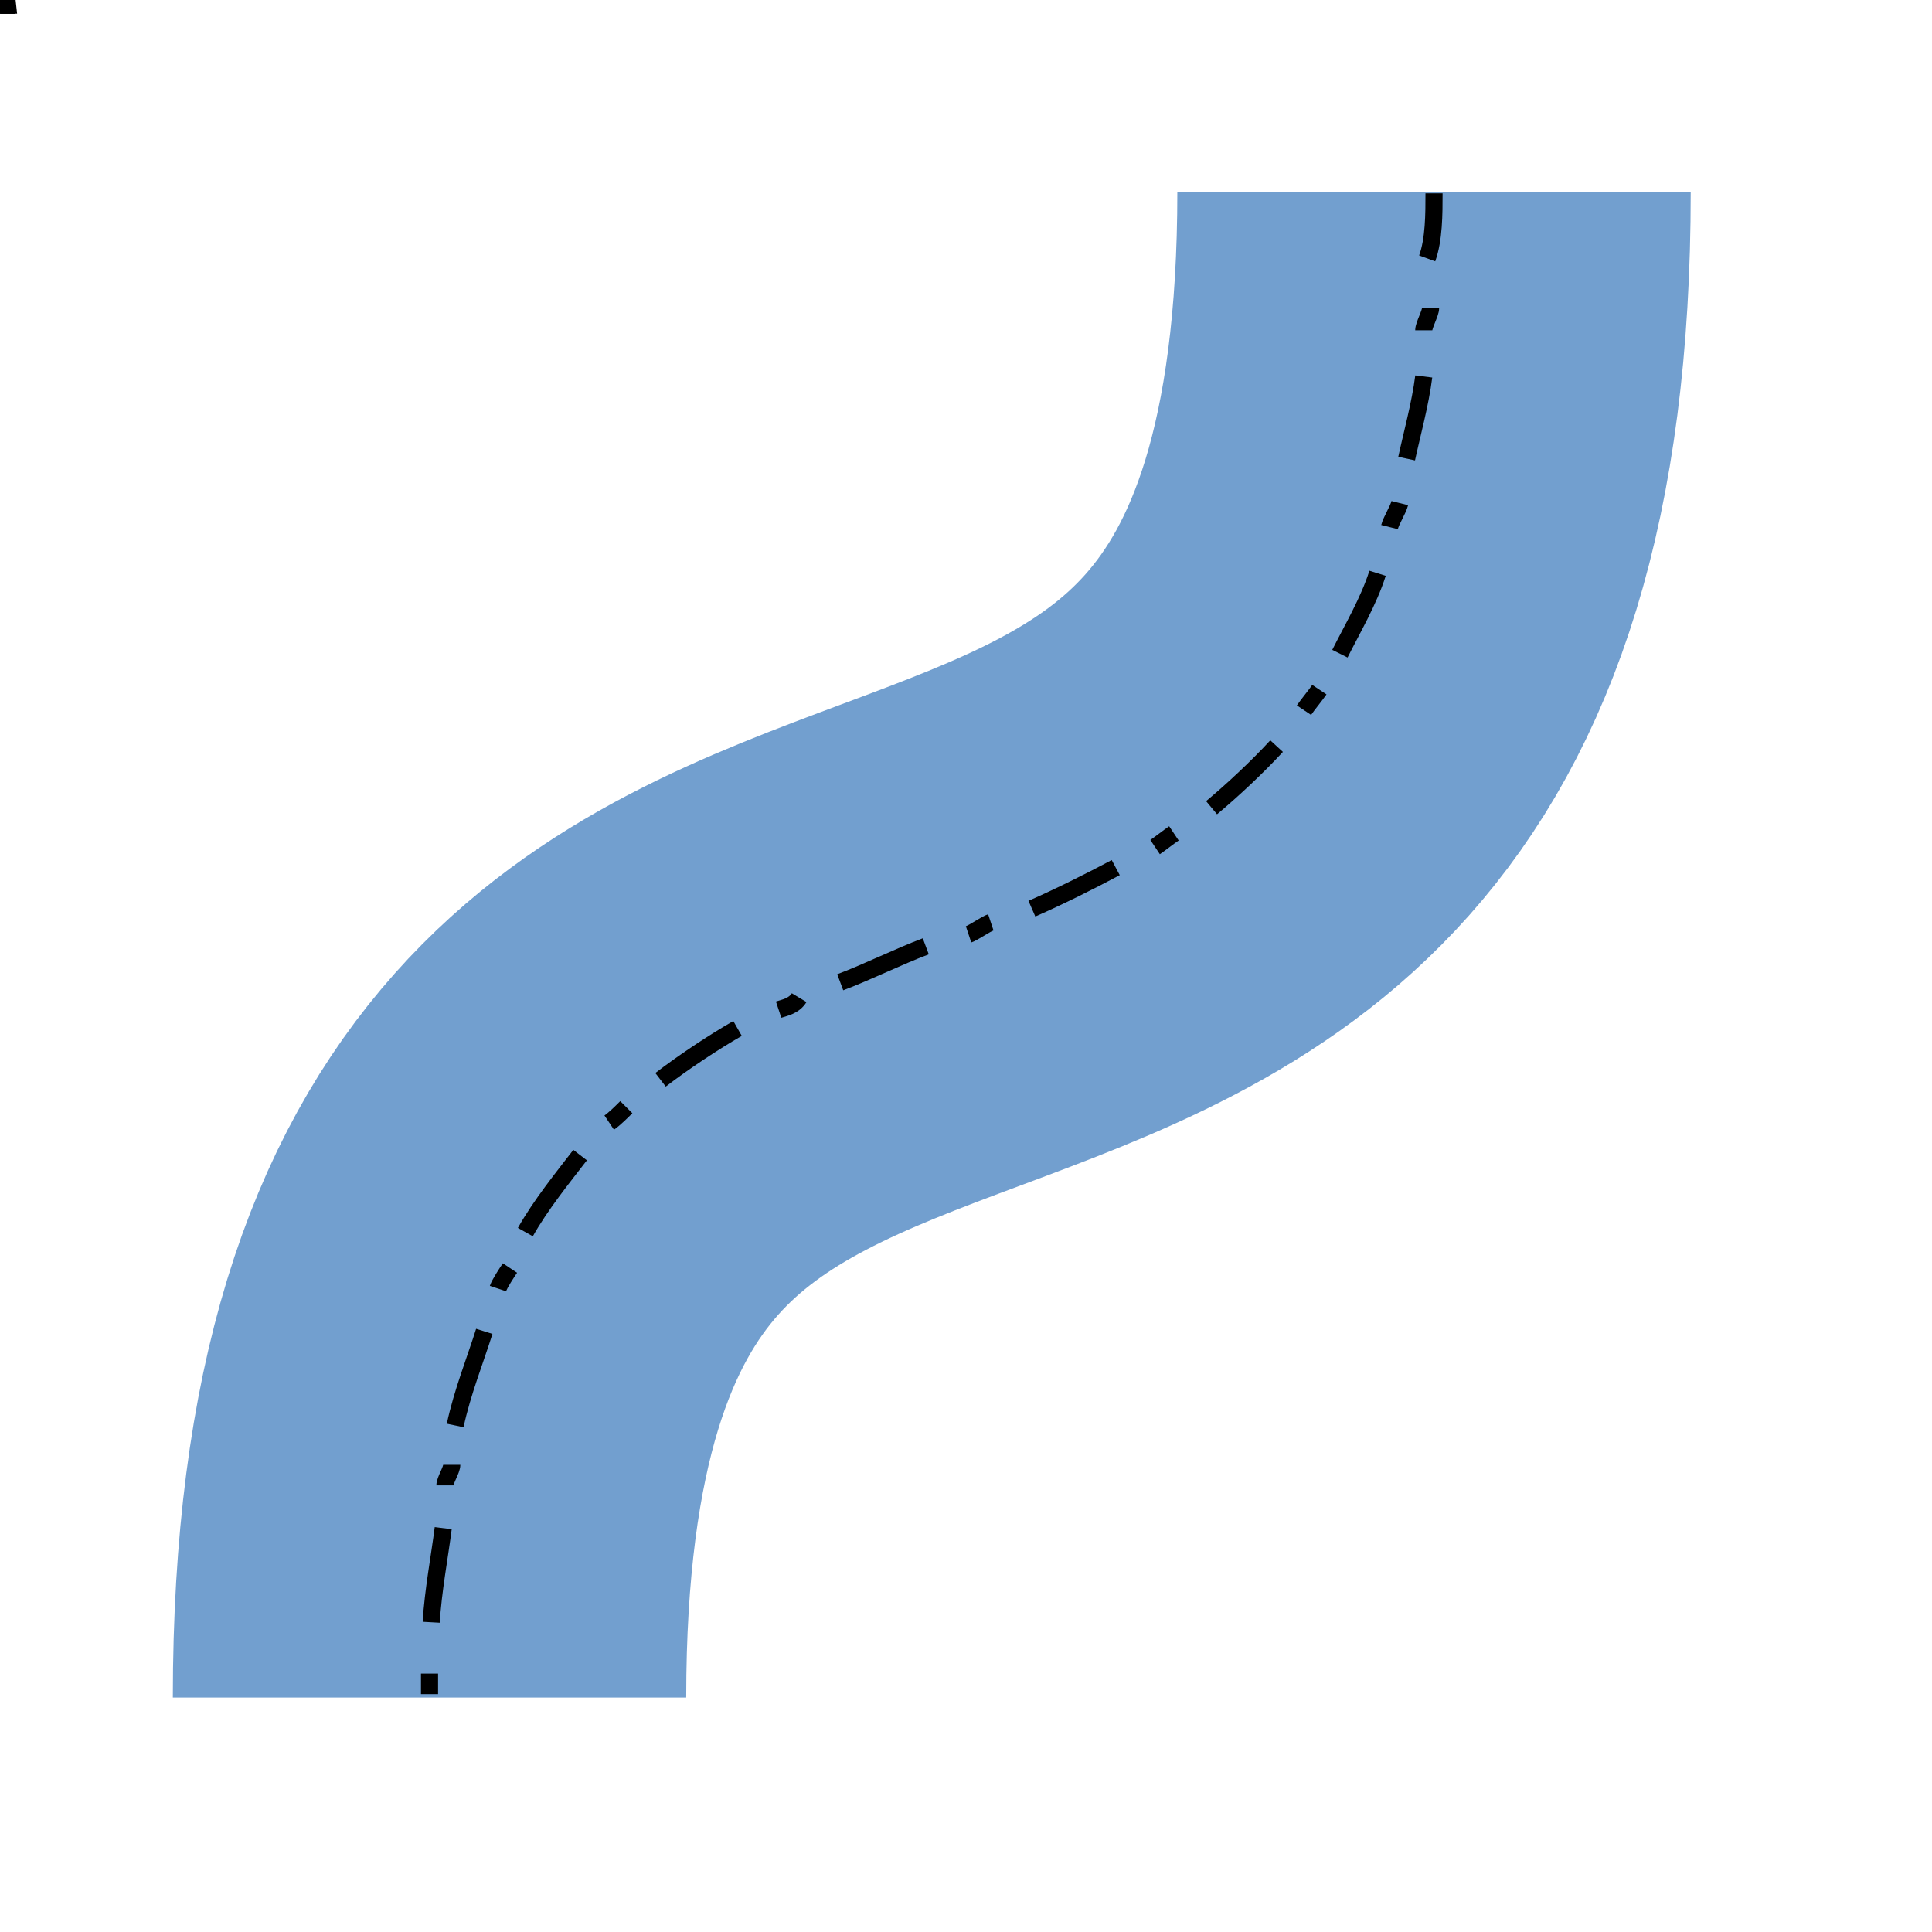
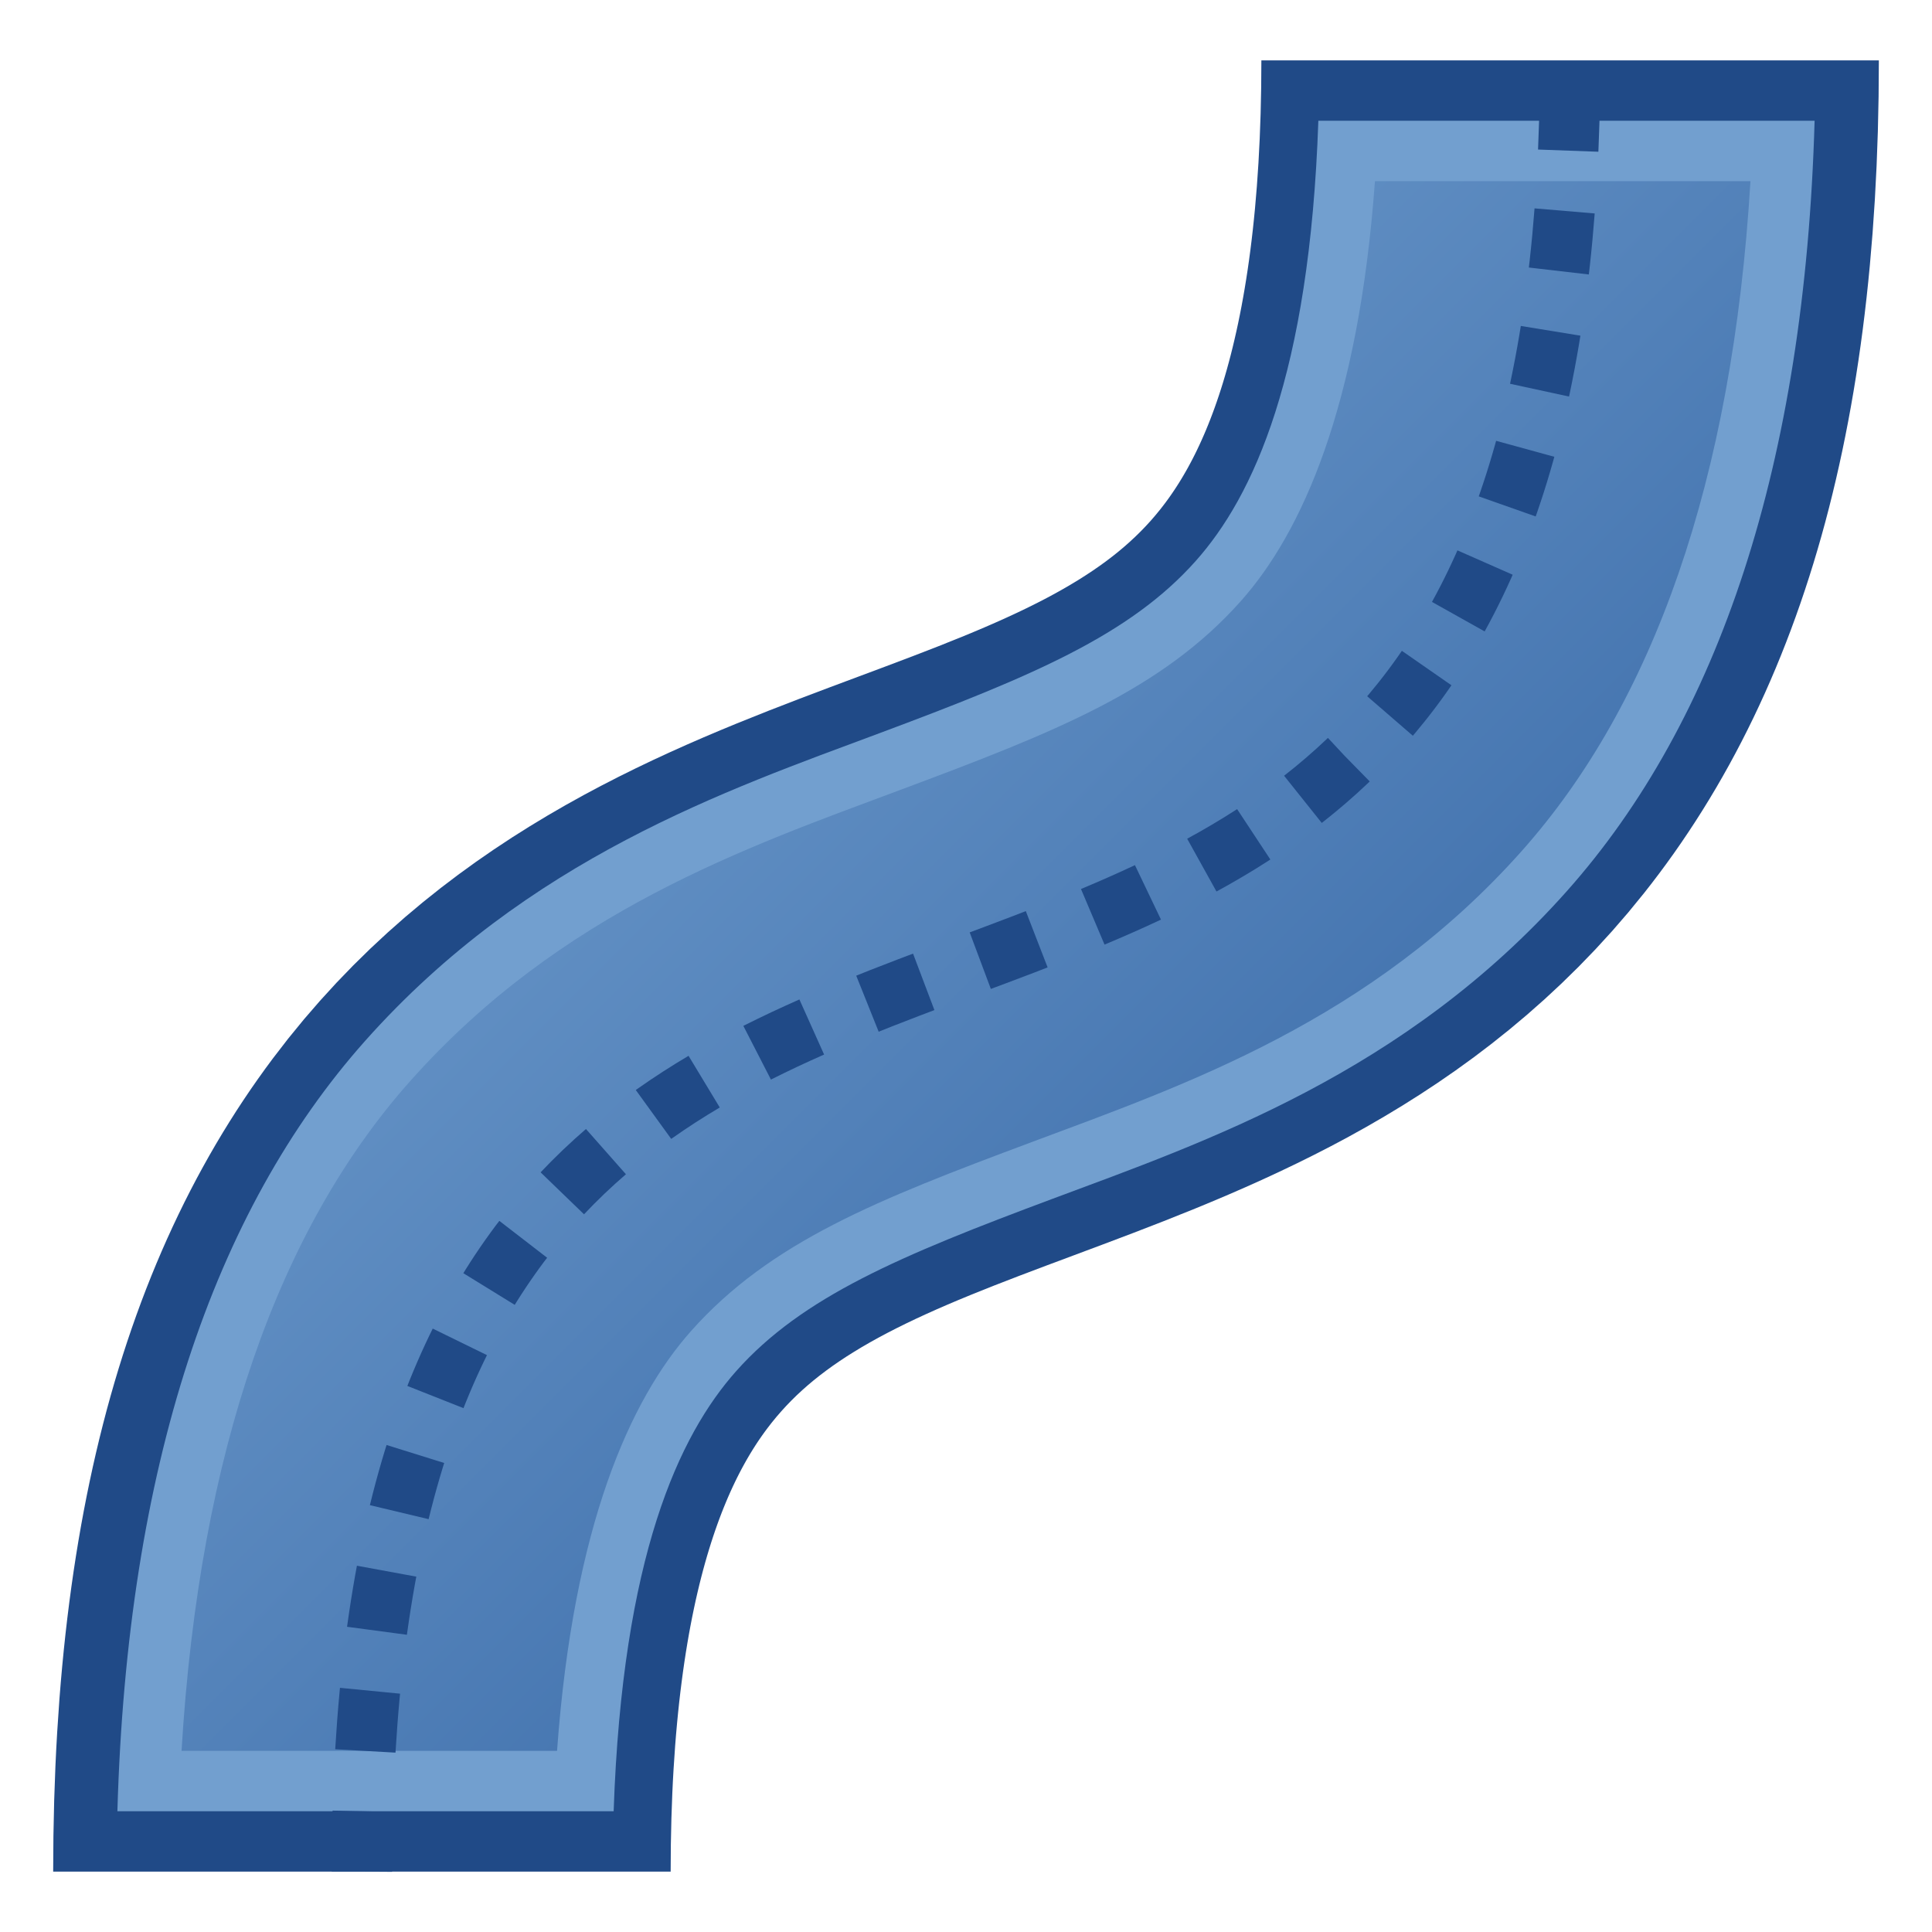
- <svg xmlns="http://www.w3.org/2000/svg" xmlns:ns1="http://xml.openoffice.org/svg/export" version="1.2" width="11.29mm" height="11.29mm" viewBox="0 0 1129 1129" preserveAspectRatio="xMidYMid" fill-rule="evenodd" stroke-width="28.222" stroke-linejoin="round" xml:space="preserve">
-   <defs class="ClipPathGroup">
-     <clipPath id="presentation_clip_path" clipPathUnits="userSpaceOnUse">
-       <rect x="0" y="0" width="1129" height="1129" />
-     </clipPath>
+ <svg xmlns="http://www.w3.org/2000/svg" xmlns:xlink="http://www.w3.org/1999/xlink" width="64" height="64" viewBox="0 0 64 64" version="1.1" id="svg1">
+   <defs id="defs1">
+     <linearGradient id="linearGradient3">
+       <stop style="stop-color:#729fcf;stop-opacity:1;" offset="0" id="stop3" />
+       <stop style="stop-color:#3465a4;stop-opacity:1;" offset="1" id="stop4" />
+     </linearGradient>
+     <linearGradient xlink:href="#linearGradient3" id="linearGradient7" x1="13.625" y1="13.625" x2="50.375" y2="50.375" gradientUnits="userSpaceOnUse" />
  </defs>
-   <defs class="TextShapeIndex">
-     <g ns1:slide="id1" ns1:id-list="id3 id4 id5 id6 id7 id8 id9 id10 id11 id12 id13 id14 id15 id16 id17 id18 id19 id20 id21 id22 id23 id24 id25 id26 id27 id28 id29 id30 id31 id32 id33 id34 id35 id36 id37 id38 id39 id40 id41 id42 id43 id44 id45 id46 id47 id48 id49 id50 id51 id52 id53 id54 id55 id56 id57 id58 id59 id60 id61 id62 id63 id64 id65 id66 id67 id68 id69 id70 id71 id72 id73 id74 id75 id76 id77 id78 id79 id80 id81" />
-   </defs>
-   <defs class="EmbeddedBulletChars">
-     <g id="bullet-char-template(57356)" transform="scale(0.0004882812,-0.0004882812)">
-       <path d="M 580,1141 L 1163,571 580,0 -4,571 580,1141 Z" />
-     </g>
-     <g id="bullet-char-template(57354)" transform="scale(0.0004882812,-0.0004882812)">
-       <path d="M 8,1128 L 1137,1128 1137,0 8,0 8,1128 Z" />
-     </g>
-     <g id="bullet-char-template(10146)" transform="scale(0.0004882812,-0.0004882812)">
-       <path d="M 174,0 L 602,739 174,1481 1456,739 174,0 Z M 1358,739 L 309,1346 659,739 1358,739 Z" />
-     </g>
-     <g id="bullet-char-template(10132)" transform="scale(0.0004882812,-0.0004882812)">
-       <path d="M 2015,739 L 1276,0 717,0 1260,543 174,543 174,936 1260,936 717,1481 1274,1481 2015,739 Z" />
-     </g>
-     <g id="bullet-char-template(10007)" transform="scale(0.0004882812,-0.0004882812)">
-       <path d="M 0,-2 C -7,14 -16,27 -25,37 L 356,567 C 262,823 215,952 215,954 215,979 228,992 255,992 264,992 276,990 289,987 310,991 331,999 354,1012 L 381,999 492,748 772,1049 836,1024 860,1049 C 881,1039 901,1025 922,1006 886,937 835,863 770,784 769,783 710,716 594,584 L 774,223 C 774,196 753,168 711,139 L 727,119 C 717,90 699,76 672,76 641,76 570,178 457,381 L 164,-76 C 142,-110 111,-127 72,-127 30,-127 9,-110 8,-76 1,-67 -2,-52 -2,-32 -2,-23 -1,-13 0,-2 Z" />
-     </g>
-     <g id="bullet-char-template(10004)" transform="scale(0.0004882812,-0.0004882812)">
-       <path d="M 285,-33 C 182,-33 111,30 74,156 52,228 41,333 41,471 41,549 55,616 82,672 116,743 169,778 240,778 293,778 328,747 346,684 L 369,508 C 377,444 397,411 428,410 L 1163,1116 C 1174,1127 1196,1133 1229,1133 1271,1133 1292,1118 1292,1087 L 1292,965 C 1292,929 1282,901 1262,881 L 442,47 C 390,-6 338,-33 285,-33 Z" />
-     </g>
-     <g id="bullet-char-template(9679)" transform="scale(0.0004882812,-0.0004882812)">
-       <path d="M 813,0 C 632,0 489,54 383,161 276,268 223,411 223,592 223,773 276,916 383,1023 489,1130 632,1184 813,1184 992,1184 1136,1130 1245,1023 1353,916 1407,772 1407,592 1407,412 1353,268 1245,161 1136,54 992,0 813,0 Z" />
-     </g>
-     <g id="bullet-char-template(8226)" transform="scale(0.0004882812,-0.0004882812)">
-       <path d="M 346,457 C 273,457 209,483 155,535 101,586 74,649 74,723 74,796 101,859 155,911 209,963 273,989 346,989 419,989 480,963 531,910 582,859 608,796 608,723 608,648 583,586 532,535 482,483 420,457 346,457 Z" />
-     </g>
-     <g id="bullet-char-template(8211)" transform="scale(0.0004882812,-0.0004882812)">
-       <path d="M -4,459 L 1135,459 1135,606 -4,606 -4,459 Z" />
-     </g>
-   </defs>
-   <defs class="TextEmbeddedBitmaps" />
-   <g>
-     <g id="id2" class="Master_Slide">
-       <g id="bg-id2" class="Background" />
-       <g id="bo-id2" class="BackgroundObjects" />
-     </g>
-   </g>
-   <g class="SlideGroup">
-     <g>
-       <g id="id1" class="Slide" clip-path="url(#presentation_clip_path)">
-         <g class="Page">
-           <g class="com.sun.star.drawing.PolyPolygonShape">
-             <g id="id3">
-               <rect class="BoundingBox" stroke="none" fill="none" x="0" y="-1" width="3" height="3" />
-               <path fill="rgb(0,0,0)" stroke="none" d="M 2,-1 L 2,1 0,1 2,-1 Z" />
-             </g>
-           </g>
-           <g class="com.sun.star.drawing.PolyPolygonShape">
-             <g id="id4">
-               <rect class="BoundingBox" stroke="none" fill="none" x="0" y="-1" width="3" height="3" />
-               <path fill="rgb(0,0,0)" stroke="none" d="M 0,-1 L 2,-1 2,1 0,1 0,-1 Z" />
-             </g>
-           </g>
-           <g class="com.sun.star.drawing.PolyPolygonShape">
-             <g id="id5">
-               <rect class="BoundingBox" stroke="none" fill="none" x="0" y="-1" width="3" height="3" />
-               <path fill="rgb(0,0,0)" stroke="none" d="M 0,1 L 0,-1 2,1 0,1 Z M 2,1 L 0,-1 0,1 2,1 Z" />
-             </g>
-           </g>
-           <g class="com.sun.star.drawing.PolyPolygonShape">
-             <g id="id6">
-               <rect class="BoundingBox" stroke="none" fill="none" x="0" y="-1" width="4" height="3" />
-               <path fill="rgb(0,0,0)" stroke="none" d="M 3,1 L 2,1 0,1 2,1 2,-1 3,1 Z" />
-             </g>
-           </g>
-           <g class="com.sun.star.drawing.PolyPolygonShape">
-             <g id="id7">
-               <rect class="BoundingBox" stroke="none" fill="none" x="0" y="-1" width="1" height="2" />
-             </g>
-           </g>
-           <g class="com.sun.star.drawing.PolyPolygonShape">
-             <g id="id8">
-               <rect class="BoundingBox" stroke="none" fill="none" x="0" y="-1" width="3" height="3" />
-               <path fill="rgb(0,0,0)" stroke="none" d="M 0,1 L 0,-1 0,1 2,-1 0,1 Z" />
-             </g>
-           </g>
-           <g class="com.sun.star.drawing.ClosedBezierShape">
-             <g id="id9">
-               <rect class="BoundingBox" stroke="none" fill="none" x="0" y="-1" width="3" height="3" />
-               <path fill="rgb(0,0,0)" stroke="none" d="M 2,1 C 0,1 0,1 0,1 0,-1 0,-1 0,-1 L 2,-1 2,1 Z" />
-             </g>
-           </g>
-           <g class="com.sun.star.drawing.PolyPolygonShape">
-             <g id="id10">
-               <rect class="BoundingBox" stroke="none" fill="none" x="0" y="0" width="1" height="1" />
-               <path fill="rgb(0,0,0)" stroke="none" d="M 0,0 L 0,0 Z" />
-             </g>
-           </g>
-           <g class="com.sun.star.drawing.PolyPolygonShape">
-             <g id="id11">
-               <rect class="BoundingBox" stroke="none" fill="none" x="0" y="0" width="2" height="1" />
-             </g>
-           </g>
-           <g class="com.sun.star.drawing.PolyPolygonShape">
-             <g id="id12">
-               <rect class="BoundingBox" stroke="none" fill="none" x="0" y="-1" width="4" height="4" />
-               <path fill="rgb(0,0,0)" stroke="none" d="M 3,-1 L 3,2 0,2 3,-1 Z" />
-             </g>
-           </g>
-           <g class="com.sun.star.drawing.PolyPolygonShape">
-             <g id="id13">
-               <rect class="BoundingBox" stroke="none" fill="none" x="0" y="-1" width="4" height="4" />
-               <path fill="rgb(0,0,0)" stroke="none" d="M 0,-1 L 3,-1 3,2 0,2 0,-1 Z" />
-             </g>
-           </g>
-           <g class="com.sun.star.drawing.PolyPolygonShape">
-             <g id="id14">
-               <rect class="BoundingBox" stroke="none" fill="none" x="0" y="-1" width="4" height="4" />
-               <path fill="rgb(0,0,0)" stroke="none" d="M 0,2 L 0,-1 3,2 0,2 Z M 3,2 L 0,-1 0,2 3,2 Z" />
-             </g>
-           </g>
-           <g class="com.sun.star.drawing.PolyPolygonShape">
-             <g id="id15">
-               <rect class="BoundingBox" stroke="none" fill="none" x="0" y="-1" width="5" height="4" />
-               <path fill="rgb(0,0,0)" stroke="none" d="M 4,2 L 3,2 0,2 3,2 3,-1 4,2 Z" />
-             </g>
-           </g>
-           <g class="com.sun.star.drawing.PolyPolygonShape">
-             <g id="id16">
-               <rect class="BoundingBox" stroke="none" fill="none" x="0" y="-1" width="4" height="4" />
-               <path fill="rgb(0,0,0)" stroke="none" d="M 0,2 L 0,-1 0,2 3,-1 0,2 Z" />
-             </g>
-           </g>
-           <g class="com.sun.star.drawing.ClosedBezierShape">
-             <g id="id17">
-               <rect class="BoundingBox" stroke="none" fill="none" x="0" y="-1" width="4" height="4" />
-               <path fill="rgb(0,0,0)" stroke="none" d="M 3,2 C 0,2 0,2 0,2 0,-1 0,-1 0,-1 L 3,-1 3,2 Z" />
-             </g>
-           </g>
-           <g class="com.sun.star.drawing.PolyPolygonShape">
-             <g id="id18">
-               <rect class="BoundingBox" stroke="none" fill="none" x="0" y="0" width="1" height="1" />
-               <path fill="rgb(0,0,0)" stroke="none" d="M 0,0 L 0,0 Z" />
-             </g>
-           </g>
-           <g class="com.sun.star.drawing.OpenBezierShape">
-             <g id="id19">
-               <rect class="BoundingBox" stroke="none" fill="none" x="101" y="-38" width="888" height="1181" />
-               <path fill="none" stroke="rgb(114,159,207)" stroke-width="300" stroke-linejoin="round" d="M 251,992 C 251,331 838,773 838,112" />
-             </g>
-           </g>
-           <g class="com.sun.star.drawing.PolyPolygonShape">
-             <g id="id20">
-               <rect class="BoundingBox" stroke="none" fill="none" x="0" y="-1" width="5" height="5" />
-               <path fill="rgb(0,0,0)" stroke="none" d="M 4,-1 L 4,3 0,3 4,-1 Z" />
-             </g>
-           </g>
-           <g class="com.sun.star.drawing.PolyPolygonShape">
-             <g id="id21">
-               <rect class="BoundingBox" stroke="none" fill="none" x="0" y="-1" width="5" height="5" />
-               <path fill="rgb(0,0,0)" stroke="none" d="M 0,-1 L 4,-1 4,3 0,3 0,-1 Z" />
-             </g>
-           </g>
-           <g class="com.sun.star.drawing.PolyPolygonShape">
-             <g id="id22">
-               <rect class="BoundingBox" stroke="none" fill="none" x="0" y="-1" width="5" height="5" />
-               <path fill="rgb(0,0,0)" stroke="none" d="M 0,3 L 0,-1 4,3 0,3 Z M 4,3 L 0,-1 0,3 4,3 Z" />
-             </g>
-           </g>
-           <g class="com.sun.star.drawing.PolyPolygonShape">
-             <g id="id23">
-               <rect class="BoundingBox" stroke="none" fill="none" x="0" y="-1" width="6" height="5" />
-               <path fill="rgb(0,0,0)" stroke="none" d="M 5,3 L 4,3 0,3 4,3 4,-1 5,3 Z" />
-             </g>
-           </g>
-           <g class="com.sun.star.drawing.PolyPolygonShape">
-             <g id="id24">
-               <rect class="BoundingBox" stroke="none" fill="none" x="0" y="-1" width="5" height="5" />
-               <path fill="rgb(0,0,0)" stroke="none" d="M 0,3 L 0,-1 0,3 4,-1 0,3 Z" />
-             </g>
-           </g>
-           <g class="com.sun.star.drawing.ClosedBezierShape">
-             <g id="id25">
-               <rect class="BoundingBox" stroke="none" fill="none" x="0" y="-1" width="5" height="5" />
-               <path fill="rgb(0,0,0)" stroke="none" d="M 4,3 C 0,3 0,3 0,3 0,-1 0,-1 0,-1 L 4,-1 4,3 Z" />
-             </g>
-           </g>
-           <g class="com.sun.star.drawing.PolyPolygonShape">
-             <g id="id26">
-               <rect class="BoundingBox" stroke="none" fill="none" x="0" y="0" width="1" height="1" />
-               <path fill="rgb(0,0,0)" stroke="none" d="M 0,0 L 0,0 Z" />
-             </g>
-           </g>
-           <g class="com.sun.star.drawing.PolyPolygonShape">
-             <g id="id27">
-               <rect class="BoundingBox" stroke="none" fill="none" x="0" y="-1" width="6" height="6" />
-               <path fill="rgb(0,0,0)" stroke="none" d="M 5,-1 L 5,4 0,4 5,-1 Z" />
-             </g>
-           </g>
-           <g class="com.sun.star.drawing.PolyPolygonShape">
-             <g id="id28">
-               <rect class="BoundingBox" stroke="none" fill="none" x="0" y="-1" width="6" height="6" />
-               <path fill="rgb(0,0,0)" stroke="none" d="M 0,-1 L 5,-1 5,4 0,4 0,-1 Z" />
-             </g>
-           </g>
-           <g class="com.sun.star.drawing.PolyPolygonShape">
-             <g id="id29">
-               <rect class="BoundingBox" stroke="none" fill="none" x="0" y="-1" width="6" height="6" />
-               <path fill="rgb(0,0,0)" stroke="none" d="M 0,4 L 0,-1 5,4 0,4 Z M 5,4 L 0,-1 0,4 5,4 Z" />
-             </g>
-           </g>
-           <g class="com.sun.star.drawing.PolyPolygonShape">
-             <g id="id30">
-               <rect class="BoundingBox" stroke="none" fill="none" x="0" y="-1" width="7" height="6" />
-               <path fill="rgb(0,0,0)" stroke="none" d="M 6,4 L 5,4 0,4 5,4 5,-1 6,4 Z" />
-             </g>
-           </g>
-           <g class="com.sun.star.drawing.PolyPolygonShape">
-             <g id="id31">
-               <rect class="BoundingBox" stroke="none" fill="none" x="0" y="-1" width="6" height="6" />
-               <path fill="rgb(0,0,0)" stroke="none" d="M 0,4 L 0,-1 0,4 5,-1 0,4 Z" />
-             </g>
-           </g>
-           <g class="com.sun.star.drawing.ClosedBezierShape">
-             <g id="id32">
-               <rect class="BoundingBox" stroke="none" fill="none" x="0" y="-1" width="6" height="6" />
-               <path fill="rgb(0,0,0)" stroke="none" d="M 5,4 C 0,4 0,4 0,4 0,-1 0,-1 0,-1 L 5,-1 5,4 Z" />
-             </g>
-           </g>
-           <g class="com.sun.star.drawing.PolyPolygonShape">
-             <g id="id33">
-               <rect class="BoundingBox" stroke="none" fill="none" x="0" y="0" width="1" height="1" />
-               <path fill="rgb(0,0,0)" stroke="none" d="M 0,0 L 0,0 Z" />
-             </g>
-           </g>
-           <g class="com.sun.star.drawing.PolyPolygonShape">
-             <g id="id34">
-               <rect class="BoundingBox" stroke="none" fill="none" x="0" y="-1" width="7" height="7" />
-               <path fill="rgb(0,0,0)" stroke="none" d="M 6,-1 L 6,5 0,5 6,-1 Z" />
-             </g>
-           </g>
-           <g class="com.sun.star.drawing.PolyPolygonShape">
-             <g id="id35">
-               <rect class="BoundingBox" stroke="none" fill="none" x="0" y="-1" width="7" height="7" />
-               <path fill="rgb(0,0,0)" stroke="none" d="M 0,-1 L 6,-1 6,5 0,5 0,-1 Z" />
-             </g>
-           </g>
-           <g class="com.sun.star.drawing.PolyPolygonShape">
-             <g id="id36">
-               <rect class="BoundingBox" stroke="none" fill="none" x="0" y="-1" width="7" height="7" />
-               <path fill="rgb(0,0,0)" stroke="none" d="M 0,5 L 0,-1 6,5 0,5 Z M 6,5 L 0,-1 0,5 6,5 Z" />
-             </g>
-           </g>
-           <g class="com.sun.star.drawing.PolyPolygonShape">
-             <g id="id37">
-               <rect class="BoundingBox" stroke="none" fill="none" x="0" y="-1" width="8" height="7" />
-               <path fill="rgb(0,0,0)" stroke="none" d="M 7,5 L 6,5 0,5 6,5 6,-1 7,5 Z" />
-             </g>
-           </g>
-           <g class="com.sun.star.drawing.PolyPolygonShape">
-             <g id="id38">
-               <rect class="BoundingBox" stroke="none" fill="none" x="0" y="-1" width="7" height="7" />
-               <path fill="rgb(0,0,0)" stroke="none" d="M 0,5 L 0,-1 0,5 6,-1 0,5 Z" />
-             </g>
-           </g>
-           <g class="com.sun.star.drawing.ClosedBezierShape">
-             <g id="id39">
-               <rect class="BoundingBox" stroke="none" fill="none" x="0" y="-1" width="7" height="7" />
-               <path fill="rgb(0,0,0)" stroke="none" d="M 6,5 C 0,5 0,5 0,5 0,-1 0,-1 0,-1 L 6,-1 6,5 Z" />
-             </g>
-           </g>
-           <g class="com.sun.star.drawing.PolyPolygonShape">
-             <g id="id40">
-               <rect class="BoundingBox" stroke="none" fill="none" x="0" y="0" width="1" height="1" />
-               <path fill="rgb(0,0,0)" stroke="none" d="M 0,0 L 0,0 Z" />
-             </g>
-           </g>
-           <g class="com.sun.star.drawing.PolyPolygonShape">
-             <g id="id41">
-               <rect class="BoundingBox" stroke="none" fill="none" x="0" y="-1" width="8" height="8" />
-               <path fill="rgb(0,0,0)" stroke="none" d="M 7,-1 L 7,6 0,6 7,-1 Z" />
-             </g>
-           </g>
-           <g class="com.sun.star.drawing.PolyPolygonShape">
-             <g id="id42">
-               <rect class="BoundingBox" stroke="none" fill="none" x="0" y="-1" width="8" height="8" />
-               <path fill="rgb(0,0,0)" stroke="none" d="M 0,-1 L 7,-1 7,6 0,6 0,-1 Z" />
-             </g>
-           </g>
-           <g class="com.sun.star.drawing.PolyPolygonShape">
-             <g id="id43">
-               <rect class="BoundingBox" stroke="none" fill="none" x="0" y="-1" width="8" height="8" />
-               <path fill="rgb(0,0,0)" stroke="none" d="M 0,6 L 0,-1 7,6 0,6 Z M 7,6 L 0,-1 0,6 7,6 Z" />
-             </g>
-           </g>
-           <g class="com.sun.star.drawing.PolyPolygonShape">
-             <g id="id44">
-               <rect class="BoundingBox" stroke="none" fill="none" x="0" y="-1" width="9" height="8" />
-               <path fill="rgb(0,0,0)" stroke="none" d="M 8,6 L 7,6 0,6 7,6 7,-1 8,6 Z" />
-             </g>
-           </g>
-           <g class="com.sun.star.drawing.PolyPolygonShape">
-             <g id="id45">
-               <rect class="BoundingBox" stroke="none" fill="none" x="0" y="-1" width="8" height="8" />
-               <path fill="rgb(0,0,0)" stroke="none" d="M 0,6 L 0,-1 0,6 7,-1 0,6 Z" />
-             </g>
-           </g>
-           <g class="com.sun.star.drawing.ClosedBezierShape">
-             <g id="id46">
-               <rect class="BoundingBox" stroke="none" fill="none" x="0" y="-1" width="8" height="8" />
-               <path fill="rgb(0,0,0)" stroke="none" d="M 7,6 C 0,6 0,6 0,6 0,-1 0,-1 0,-1 L 7,-1 7,6 Z" />
-             </g>
-           </g>
-           <g class="com.sun.star.drawing.PolyPolygonShape">
-             <g id="id47">
-               <rect class="BoundingBox" stroke="none" fill="none" x="0" y="0" width="1" height="1" />
-               <path fill="rgb(0,0,0)" stroke="none" d="M 0,0 L 0,0 Z" />
-             </g>
-           </g>
-           <g class="com.sun.star.drawing.PolyPolygonShape">
-             <g id="id48">
-               <rect class="BoundingBox" stroke="none" fill="none" x="0" y="-1" width="9" height="9" />
-               <path fill="rgb(0,0,0)" stroke="none" d="M 8,-1 L 8,7 0,7 8,-1 Z" />
-             </g>
-           </g>
-           <g class="com.sun.star.drawing.PolyPolygonShape">
-             <g id="id49">
-               <rect class="BoundingBox" stroke="none" fill="none" x="0" y="-1" width="9" height="9" />
-               <path fill="rgb(0,0,0)" stroke="none" d="M 0,-1 L 8,-1 8,7 0,7 0,-1 Z" />
-             </g>
-           </g>
-           <g class="com.sun.star.drawing.PolyPolygonShape">
-             <g id="id50">
-               <rect class="BoundingBox" stroke="none" fill="none" x="0" y="-1" width="9" height="9" />
-               <path fill="rgb(0,0,0)" stroke="none" d="M 0,7 L 0,-1 8,7 0,7 Z M 8,7 L 0,-1 0,7 8,7 Z" />
-             </g>
-           </g>
-           <g class="com.sun.star.drawing.PolyPolygonShape">
-             <g id="id51">
-               <rect class="BoundingBox" stroke="none" fill="none" x="0" y="-1" width="10" height="9" />
-               <path fill="rgb(0,0,0)" stroke="none" d="M 9,7 L 8,7 0,7 8,7 8,-1 9,7 Z" />
-             </g>
-           </g>
-           <g class="com.sun.star.drawing.PolyPolygonShape">
-             <g id="id52">
-               <rect class="BoundingBox" stroke="none" fill="none" x="0" y="-1" width="9" height="9" />
-               <path fill="rgb(0,0,0)" stroke="none" d="M 0,7 L 0,-1 0,7 8,-1 0,7 Z" />
-             </g>
-           </g>
-           <g class="com.sun.star.drawing.ClosedBezierShape">
-             <g id="id53">
-               <rect class="BoundingBox" stroke="none" fill="none" x="0" y="-1" width="9" height="9" />
-               <path fill="rgb(0,0,0)" stroke="none" d="M 8,7 C 0,7 0,7 0,7 0,-1 0,-1 0,-1 L 8,-1 8,7 Z" />
-             </g>
-           </g>
-           <g class="com.sun.star.drawing.PolyPolygonShape">
-             <g id="id54">
-               <rect class="BoundingBox" stroke="none" fill="none" x="0" y="0" width="1" height="1" />
-               <path fill="rgb(0,0,0)" stroke="none" d="M 0,0 L 0,0 Z" />
-             </g>
-           </g>
-           <g class="com.sun.star.drawing.PolyPolygonShape">
-             <g id="id55">
-               <rect class="BoundingBox" stroke="none" fill="none" x="0" y="-1" width="10" height="10" />
-               <path fill="rgb(0,0,0)" stroke="none" d="M 9,-1 L 9,8 0,8 9,-1 Z" />
-             </g>
-           </g>
-           <g class="com.sun.star.drawing.PolyPolygonShape">
-             <g id="id56">
-               <rect class="BoundingBox" stroke="none" fill="none" x="0" y="-1" width="10" height="10" />
-               <path fill="rgb(0,0,0)" stroke="none" d="M 0,-1 L 9,-1 9,8 0,8 0,-1 Z" />
-             </g>
-           </g>
-           <g class="com.sun.star.drawing.PolyPolygonShape">
-             <g id="id57">
-               <rect class="BoundingBox" stroke="none" fill="none" x="0" y="-1" width="10" height="10" />
-               <path fill="rgb(0,0,0)" stroke="none" d="M 0,8 L 0,-1 9,8 0,8 Z M 9,8 L 0,-1 0,8 9,8 Z" />
-             </g>
-           </g>
-           <g class="com.sun.star.drawing.PolyPolygonShape">
-             <g id="id58">
-               <rect class="BoundingBox" stroke="none" fill="none" x="0" y="-1" width="11" height="10" />
-               <path fill="rgb(0,0,0)" stroke="none" d="M 10,8 L 9,8 0,8 9,8 9,-1 10,8 Z" />
-             </g>
-           </g>
-           <g class="com.sun.star.drawing.PolyPolygonShape">
-             <g id="id59">
-               <rect class="BoundingBox" stroke="none" fill="none" x="0" y="-1" width="10" height="10" />
-               <path fill="rgb(0,0,0)" stroke="none" d="M 0,8 L 0,-1 0,8 9,-1 0,8 Z" />
-             </g>
-           </g>
-           <g class="com.sun.star.drawing.ClosedBezierShape">
-             <g id="id60">
-               <rect class="BoundingBox" stroke="none" fill="none" x="0" y="-1" width="10" height="10" />
-               <path fill="rgb(0,0,0)" stroke="none" d="M 9,8 C 0,8 0,8 0,8 0,-1 0,-1 0,-1 L 9,-1 9,8 Z" />
-             </g>
-           </g>
-           <g class="com.sun.star.drawing.PolyPolygonShape">
-             <g id="id61">
-               <rect class="BoundingBox" stroke="none" fill="none" x="0" y="0" width="1" height="1" />
-               <path fill="rgb(0,0,0)" stroke="none" d="M 0,0 L 0,0 Z" />
-             </g>
-           </g>
-           <g class="com.sun.star.drawing.OpenBezierShape">
-             <g id="id62">
-               <rect class="BoundingBox" stroke="none" fill="none" x="246" y="973" width="11" height="23" />
-               <path fill="none" stroke="rgb(0,0,0)" stroke-width="10" stroke-linejoin="round" d="M 251,990 C 251,986 251,982 251,978" />
-             </g>
-           </g>
-           <g class="com.sun.star.drawing.OpenBezierShape">
-             <g id="id63">
-               <rect class="BoundingBox" stroke="none" fill="none" x="247" y="887" width="18" height="67" />
-               <path fill="none" stroke="rgb(0,0,0)" stroke-width="10" stroke-linejoin="round" d="M 252,948 C 253,930 257,909 259,893" />
-             </g>
-           </g>
-           <g class="com.sun.star.drawing.OpenBezierShape">
-             <g id="id64">
-               <rect class="BoundingBox" stroke="none" fill="none" x="255" y="851" width="15" height="23" />
-               <path fill="none" stroke="rgb(0,0,0)" stroke-width="10" stroke-linejoin="round" d="M 260,868 C 260,865 264,859 264,856" />
-             </g>
-           </g>
-           <g class="com.sun.star.drawing.OpenBezierShape">
-             <g id="id65">
-               <rect class="BoundingBox" stroke="none" fill="none" x="261" y="773" width="28" height="66" />
-               <path fill="none" stroke="rgb(0,0,0)" stroke-width="10" stroke-linejoin="round" d="M 266,833 C 270,814 278,794 283,778" />
-             </g>
-           </g>
-           <g class="com.sun.star.drawing.OpenBezierShape">
-             <g id="id66">
-               <rect class="BoundingBox" stroke="none" fill="none" x="286" y="736" width="18" height="23" />
-               <path fill="none" stroke="rgb(0,0,0)" stroke-width="10" stroke-linejoin="round" d="M 291,753 C 292,750 296,744 298,741" />
-             </g>
-           </g>
-           <g class="com.sun.star.drawing.OpenBezierShape">
-             <g id="id67">
-               <rect class="BoundingBox" stroke="none" fill="none" x="302" y="670" width="43" height="56" />
-               <path fill="none" stroke="rgb(0,0,0)" stroke-width="10" stroke-linejoin="round" d="M 307,720 C 316,704 329,688 339,675" />
-             </g>
-           </g>
-           <g class="com.sun.star.drawing.OpenBezierShape">
-             <g id="id68">
-               <rect class="BoundingBox" stroke="none" fill="none" x="351" y="642" width="21" height="20" />
-               <path fill="none" stroke="rgb(0,0,0)" stroke-width="10" stroke-linejoin="round" d="M 356,656 C 359,654 364,649 366,647" />
-             </g>
-           </g>
-           <g class="com.sun.star.drawing.OpenBezierShape">
-             <g id="id69">
-               <rect class="BoundingBox" stroke="none" fill="none" x="381" y="595" width="56" height="42" />
-               <path fill="none" stroke="rgb(0,0,0)" stroke-width="10" stroke-linejoin="round" d="M 386,631 C 399,621 417,609 431,601" />
-             </g>
-           </g>
-           <g class="com.sun.star.drawing.OpenBezierShape">
-             <g id="id70">
-               <rect class="BoundingBox" stroke="none" fill="none" x="450" y="577" width="23" height="19" />
-               <path fill="none" stroke="rgb(0,0,0)" stroke-width="10" stroke-linejoin="round" d="M 455,590 C 458,589 464,588 467,583" />
-             </g>
-           </g>
-           <g class="com.sun.star.drawing.OpenBezierShape">
-             <g id="id71">
-               <rect class="BoundingBox" stroke="none" fill="none" x="486" y="548" width="61" height="32" />
-               <path fill="none" stroke="rgb(0,0,0)" stroke-width="10" stroke-linejoin="round" d="M 491,574 C 507,568 525,559 541,553" />
-             </g>
-           </g>
-           <g class="com.sun.star.drawing.OpenBezierShape">
-             <g id="id72">
-               <rect class="BoundingBox" stroke="none" fill="none" x="561" y="534" width="24" height="18" />
-               <path fill="none" stroke="rgb(0,0,0)" stroke-width="10" stroke-linejoin="round" d="M 566,546 C 569,545 576,540 579,539" />
-             </g>
-           </g>
-           <g class="com.sun.star.drawing.OpenBezierShape">
-             <g id="id73">
-               <rect class="BoundingBox" stroke="none" fill="none" x="598" y="502" width="60" height="35" />
-               <path fill="none" stroke="rgb(0,0,0)" stroke-width="10" stroke-linejoin="round" d="M 603,531 C 619,524 637,515 652,507" />
-             </g>
-           </g>
-           <g class="com.sun.star.drawing.OpenBezierShape">
-             <g id="id74">
-               <rect class="BoundingBox" stroke="none" fill="none" x="670" y="482" width="22" height="19" />
-               <path fill="none" stroke="rgb(0,0,0)" stroke-width="10" stroke-linejoin="round" d="M 675,495 C 678,493 683,489 686,487" />
-             </g>
-           </g>
-           <g class="com.sun.star.drawing.OpenBezierShape">
-             <g id="id75">
-               <rect class="BoundingBox" stroke="none" fill="none" x="703" y="431" width="49" height="47" />
-               <path fill="none" stroke="rgb(0,0,0)" stroke-width="10" stroke-linejoin="round" d="M 708,472 C 720,462 735,448 746,436" />
-             </g>
-           </g>
-           <g class="com.sun.star.drawing.OpenBezierShape">
-             <g id="id76">
-               <rect class="BoundingBox" stroke="none" fill="none" x="756" y="397" width="21" height="24" />
-               <path fill="none" stroke="rgb(0,0,0)" stroke-width="10" stroke-linejoin="round" d="M 762,415 C 764,412 769,406 771,403" />
-             </g>
-           </g>
-           <g class="com.sun.star.drawing.OpenBezierShape">
-             <g id="id77">
-               <rect class="BoundingBox" stroke="none" fill="none" x="778" y="330" width="33" height="58" />
-               <path fill="none" stroke="rgb(0,0,0)" stroke-width="10" stroke-linejoin="round" d="M 783,382 C 790,368 800,351 805,335" />
-             </g>
-           </g>
-           <g class="com.sun.star.drawing.OpenBezierShape">
-             <g id="id78">
-               <rect class="BoundingBox" stroke="none" fill="none" x="806" y="289" width="18" height="25" />
-               <path fill="none" stroke="rgb(0,0,0)" stroke-width="10" stroke-linejoin="round" d="M 812,308 C 813,304 817,298 818,294" />
-             </g>
-           </g>
-           <g class="com.sun.star.drawing.OpenBezierShape">
-             <g id="id79">
-               <rect class="BoundingBox" stroke="none" fill="none" x="817" y="215" width="21" height="59" />
-               <path fill="none" stroke="rgb(0,0,0)" stroke-width="10" stroke-linejoin="round" d="M 822,268 C 825,254 830,236 832,220" />
-             </g>
-           </g>
-           <g class="com.sun.star.drawing.OpenBezierShape">
-             <g id="id80">
-               <rect class="BoundingBox" stroke="none" fill="none" x="827" y="175" width="15" height="24" />
-               <path fill="none" stroke="rgb(0,0,0)" stroke-width="10" stroke-linejoin="round" d="M 832,193 C 832,190 836,183 836,180" />
-             </g>
-           </g>
-           <g class="com.sun.star.drawing.OpenBezierShape">
-             <g id="id81">
-               <rect class="BoundingBox" stroke="none" fill="none" x="829" y="107" width="15" height="50" />
-               <path fill="none" stroke="rgb(0,0,0)" stroke-width="10" stroke-linejoin="round" d="M 834,151 C 838,140 838,125 838,113" />
-             </g>
-           </g>
-         </g>
-       </g>
-     </g>
-   </g>
+   <path fill="none" stroke="#729fcf" stroke-width="20.455" stroke-linejoin="round" d="m 11.989,62 c 0,-45.068 40.023,-14.932 40.023,-60" id="path27" style="display:inline;stroke:#204a87" />
+   <path id="path4" style="fill:#729fcf;stroke-linejoin:round" d="M 43.672,4 C 43.383,12.446 41.509,16.449 39.611,18.582 37.423,21.042 34.18,22.405 29.125,24.291 24.07,26.177 17.476,28.435 12.096,34.48 7.063,40.137 4.211,48.623 3.889,60 H 20.328 C 20.617,51.554 22.491,47.551 24.389,45.418 26.577,42.958 29.82,41.595 34.875,39.709 39.93,37.823 46.524,35.565 51.904,29.52 56.937,23.863 59.789,15.377 60.111,4 Z" />
+   <path id="path6" style="fill:url(#linearGradient7);stroke-linejoin:round" d="m 45.547,6 c -0.541,7.477 -2.426,11.645 -4.441,13.91 -2.63,2.956 -6.174,4.35 -11.281,6.256 -5.108,1.906 -11.232,4.021 -16.234,9.643 C 9.251,40.684 6.61,48.049 6.014,58 H 18.453 c 0.541,-7.477 2.426,-11.645 4.441,-13.91 2.63,-2.956 6.174,-4.35 11.281,-6.256 5.108,-1.906 11.232,-4.021 16.234,-9.643 C 54.749,23.316 57.39,15.951 57.986,6 Z" />
+   <path fill="none" stroke="#729fcf" stroke-width="20.455" stroke-linejoin="round" d="m 11.989,62 c 0,-45.068 40.023,-14.932 40.023,-60" id="path3" style="display:inline;stroke-dasharray:2, 2;stroke-dashoffset:0;stroke-width:2;stroke:#204a87" />
</svg>
